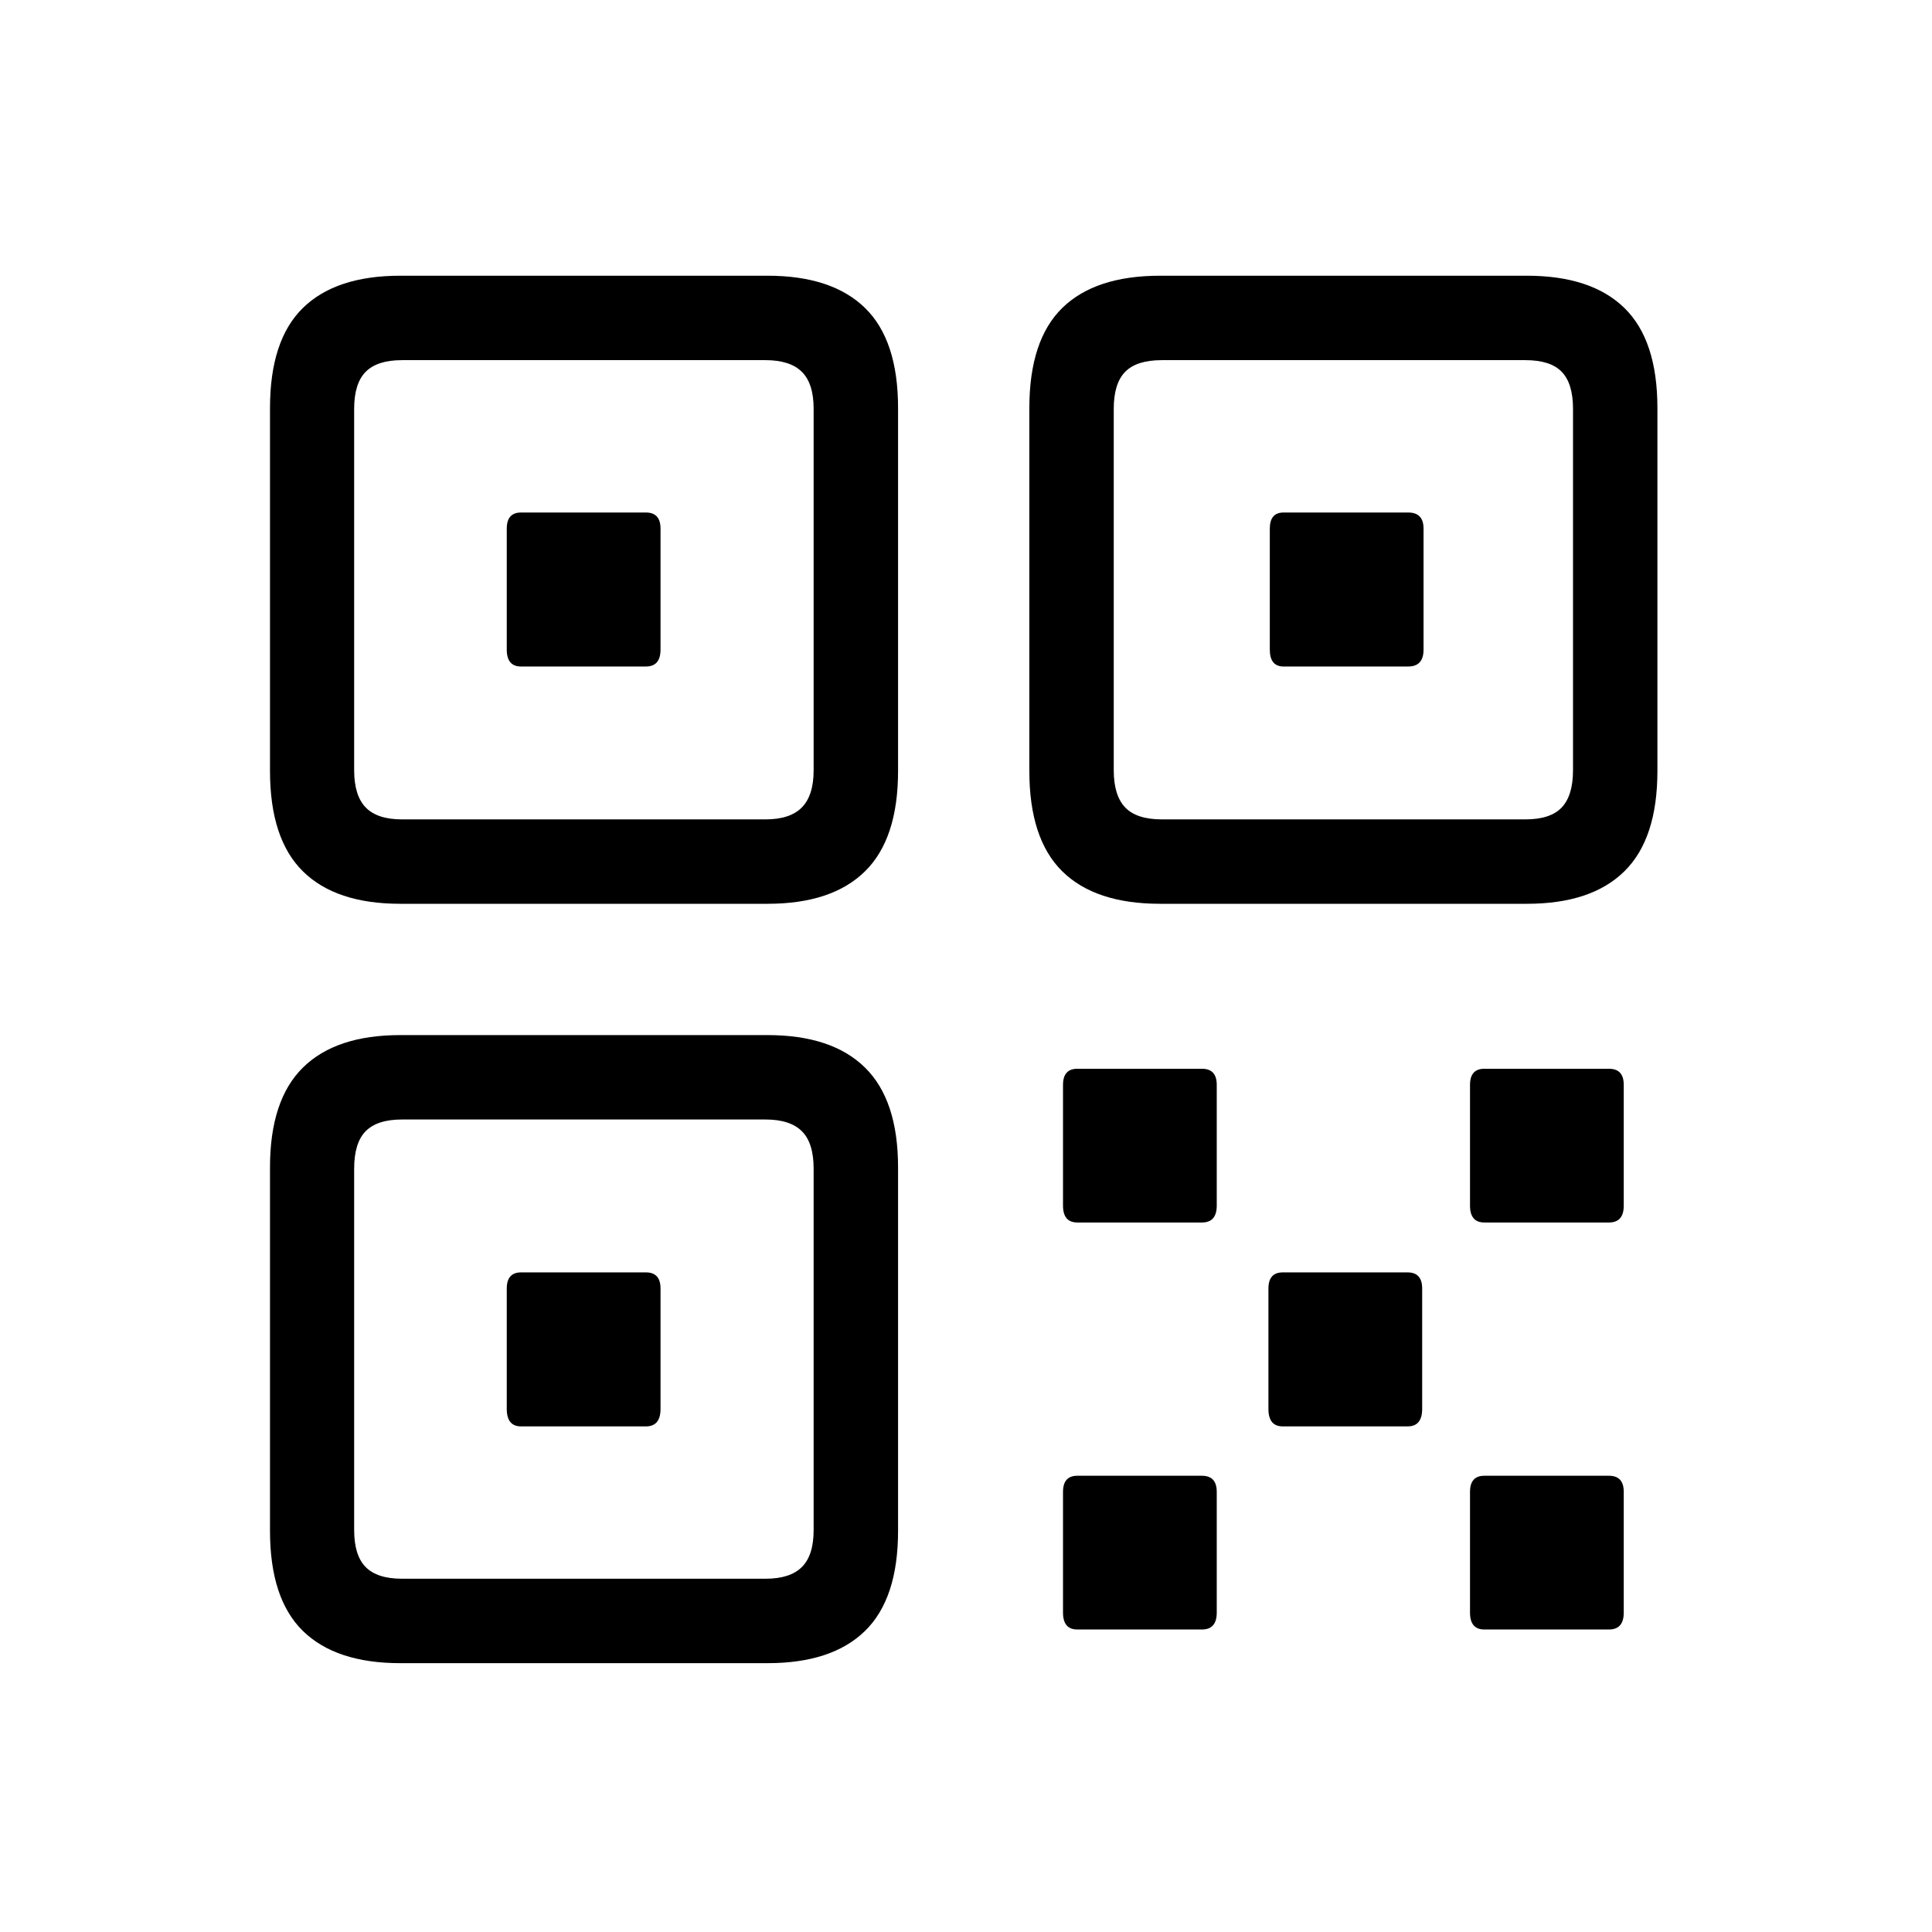
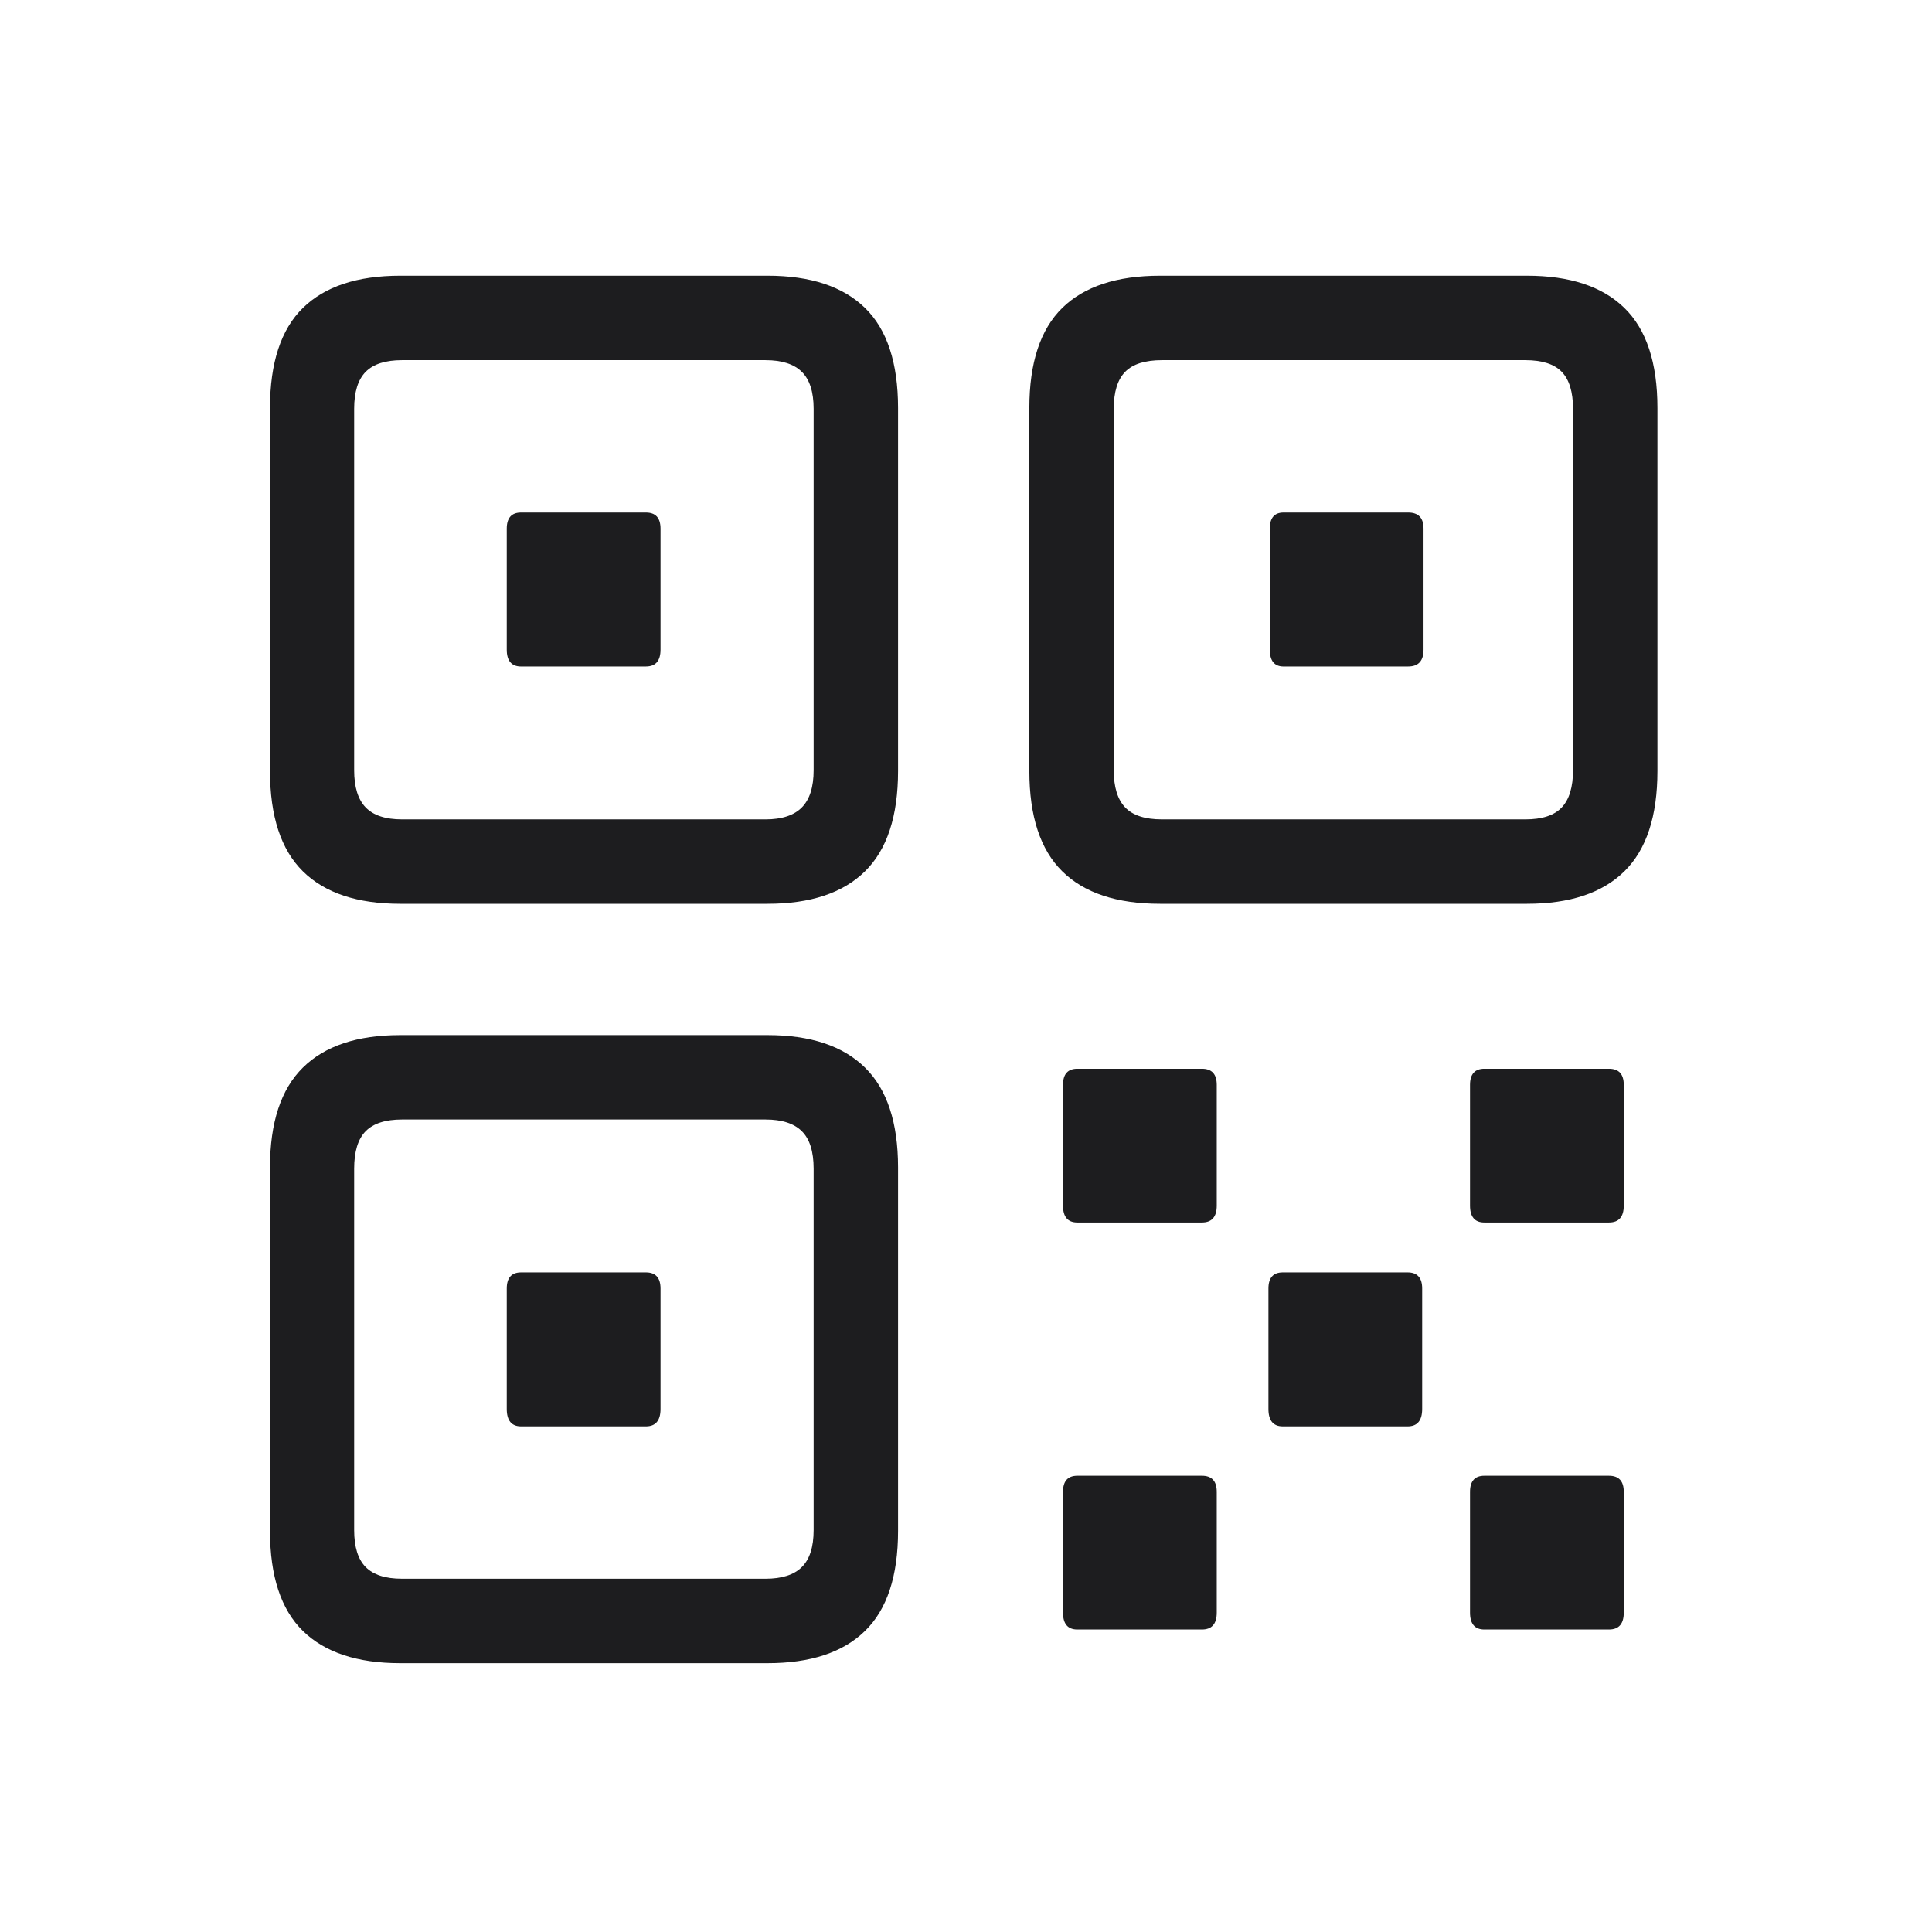
<svg xmlns="http://www.w3.org/2000/svg" width="80" height="80">
-   <path d="M16.572 37.424c-1.777 0-3.12-.448-4.029-1.344-.909-.896-1.363-2.282-1.363-4.157V16.897c0-1.875.454-3.257 1.363-4.146.91-.89 2.252-1.334 4.029-1.334h15.212c1.777 0 3.122.445 4.034 1.334.912.889 1.369 2.27 1.369 4.146v15.026c0 1.875-.457 3.26-1.369 4.157-.912.896-2.257 1.344-4.034 1.344H16.572Zm.073-3.495h15.054c.677 0 1.178-.165 1.503-.494.326-.33.489-.844.489-1.541V16.926c0-.697-.163-1.208-.489-1.53-.325-.322-.826-.483-1.503-.483H16.645c-.683 0-1.184.16-1.503.483-.318.322-.477.833-.477 1.53v14.968c0 .697.159 1.211.477 1.54.319.33.82.495 1.503.495Zm4.933-6.33c-.396 0-.594-.234-.594-.7v-5.01c0-.445.198-.667.594-.667h5.168c.403 0 .605.222.605.668v5.008c0 .467-.202.7-.605.7h-5.168Zm26.46 9.825c-1.792 0-3.142-.448-4.051-1.344-.91-.896-1.364-2.282-1.364-4.157V16.897c0-1.875.455-3.257 1.364-4.146.909-.89 2.259-1.334 4.05-1.334h15.19c1.778 0 3.122.445 4.034 1.334.913.889 1.369 2.27 1.369 4.146v15.026c0 1.875-.456 3.26-1.369 4.157-.912.896-2.256 1.344-4.033 1.344h-15.19Zm.073-3.495h15.053c.692 0 1.193-.165 1.504-.494.311-.33.467-.844.467-1.541V16.926c0-.697-.156-1.208-.467-1.53-.311-.322-.812-.483-1.504-.483H48.111c-.698 0-1.205.16-1.52.483-.315.322-.473.833-.473 1.53v14.968c0 .697.158 1.211.473 1.54.315.33.822.495 1.52.495Zm5.041-6.33c-.381 0-.572-.234-.572-.7v-5.01c0-.445.19-.667.572-.667h5.158c.424 0 .636.222.636.668v5.008c0 .467-.212.7-.636.7h-5.158Zm-36.58 41.269c-1.777 0-3.12-.445-4.029-1.334-.909-.889-1.363-2.27-1.363-4.145v-15.05c0-1.86.454-3.237 1.363-4.133.91-.897 2.252-1.345 4.029-1.345h15.212c1.777 0 3.122.448 4.034 1.345.912.896 1.369 2.274 1.369 4.134v15.049c0 1.874-.457 3.256-1.369 4.145-.912.89-2.257 1.334-4.034 1.334H16.572Zm.073-3.496h15.054c.677 0 1.178-.16 1.503-.483.326-.322.489-.833.489-1.53V48.392c0-.712-.163-1.23-.489-1.552-.325-.323-.826-.484-1.503-.484H16.645c-.683 0-1.184.161-1.503.484-.318.322-.477.84-.477 1.552v14.967c0 .697.159 1.208.477 1.53.319.322.82.483 1.503.483Zm4.933-6.308c-.396 0-.594-.241-.594-.722v-4.987c0-.445.198-.668.594-.668h5.168c.403 0 .605.223.605.668v4.987c0 .481-.202.722-.605.722h-5.168Zm23.033-8.443c-.396 0-.594-.233-.594-.7v-4.998c0-.446.198-.668.594-.668h5.158c.41 0 .614.222.614.668v4.998c0 .467-.204.7-.614.7H44.61Zm16.853 0c-.396 0-.594-.233-.594-.7v-4.998c0-.446.198-.668.594-.668h5.158c.41 0 .614.222.614.668v4.998c0 .467-.204.7-.614.7h-5.158Zm-8.347 8.443c-.396 0-.594-.241-.594-.722v-4.987c0-.445.198-.668.594-.668h5.168c.403 0 .604.223.604.668v4.987c0 .481-.201.722-.604.722h-5.168Zm-8.506 8.41c-.396 0-.594-.233-.594-.7v-4.998c0-.446.198-.668.594-.668h5.158c.41 0 .614.222.614.668v4.998c0 .467-.204.7-.614.7H44.61Zm16.853 0c-.396 0-.594-.233-.594-.7v-4.998c0-.446.198-.668.594-.668h5.158c.41 0 .614.222.614.668v4.998c0 .467-.204.7-.614.7h-5.158Z" fill="#000" fill-rule="nonzero" />
+   <path d="M16.572 37.424c-1.777 0-3.12-.448-4.029-1.344-.909-.896-1.363-2.282-1.363-4.157V16.897c0-1.875.454-3.257 1.363-4.146.91-.89 2.252-1.334 4.029-1.334h15.212c1.777 0 3.122.445 4.034 1.334.912.889 1.369 2.27 1.369 4.146v15.026c0 1.875-.457 3.26-1.369 4.157-.912.896-2.257 1.344-4.034 1.344H16.572Zm.073-3.495h15.054c.677 0 1.178-.165 1.503-.494.326-.33.489-.844.489-1.541V16.926c0-.697-.163-1.208-.489-1.53-.325-.322-.826-.483-1.503-.483H16.645c-.683 0-1.184.16-1.503.483-.318.322-.477.833-.477 1.53v14.968c0 .697.159 1.211.477 1.54.319.33.82.495 1.503.495Zm4.933-6.33c-.396 0-.594-.234-.594-.7v-5.01c0-.445.198-.667.594-.667h5.168c.403 0 .605.222.605.668v5.008c0 .467-.202.7-.605.7h-5.168Zm26.46 9.825c-1.792 0-3.142-.448-4.051-1.344-.91-.896-1.364-2.282-1.364-4.157V16.897c0-1.875.455-3.257 1.364-4.146.909-.89 2.259-1.334 4.05-1.334h15.19c1.778 0 3.122.445 4.034 1.334.913.889 1.369 2.27 1.369 4.146v15.026c0 1.875-.456 3.26-1.369 4.157-.912.896-2.256 1.344-4.033 1.344h-15.19Zm.073-3.495h15.053c.692 0 1.193-.165 1.504-.494.311-.33.467-.844.467-1.541V16.926c0-.697-.156-1.208-.467-1.53-.311-.322-.812-.483-1.504-.483H48.111c-.698 0-1.205.16-1.52.483-.315.322-.473.833-.473 1.53v14.968c0 .697.158 1.211.473 1.54.315.33.822.495 1.52.495Zm5.041-6.33c-.381 0-.572-.234-.572-.7v-5.01c0-.445.19-.667.572-.667h5.158c.424 0 .636.222.636.668v5.008c0 .467-.212.7-.636.7h-5.158Zm-36.58 41.269c-1.777 0-3.12-.445-4.029-1.334-.909-.889-1.363-2.27-1.363-4.145v-15.05c0-1.86.454-3.237 1.363-4.133.91-.897 2.252-1.345 4.029-1.345h15.212c1.777 0 3.122.448 4.034 1.345.912.896 1.369 2.274 1.369 4.134v15.049c0 1.874-.457 3.256-1.369 4.145-.912.89-2.257 1.334-4.034 1.334H16.572Zm.073-3.496h15.054c.677 0 1.178-.16 1.503-.483.326-.322.489-.833.489-1.53V48.392c0-.712-.163-1.23-.489-1.552-.325-.323-.826-.484-1.503-.484H16.645c-.683 0-1.184.161-1.503.484-.318.322-.477.84-.477 1.552v14.967c0 .697.159 1.208.477 1.53.319.322.82.483 1.503.483Zm4.933-6.308c-.396 0-.594-.241-.594-.722v-4.987c0-.445.198-.668.594-.668h5.168c.403 0 .605.223.605.668v4.987c0 .481-.202.722-.605.722h-5.168Zm23.033-8.443c-.396 0-.594-.233-.594-.7v-4.998c0-.446.198-.668.594-.668h5.158c.41 0 .614.222.614.668v4.998c0 .467-.204.7-.614.7H44.61Zm16.853 0c-.396 0-.594-.233-.594-.7v-4.998c0-.446.198-.668.594-.668h5.158c.41 0 .614.222.614.668v4.998c0 .467-.204.7-.614.7h-5.158Zm-8.347 8.443c-.396 0-.594-.241-.594-.722v-4.987c0-.445.198-.668.594-.668h5.168c.403 0 .604.223.604.668v4.987c0 .481-.201.722-.604.722h-5.168Zm-8.506 8.41c-.396 0-.594-.233-.594-.7v-4.998c0-.446.198-.668.594-.668h5.158c.41 0 .614.222.614.668v4.998c0 .467-.204.7-.614.7H44.61Zm16.853 0c-.396 0-.594-.233-.594-.7v-4.998c0-.446.198-.668.594-.668h5.158c.41 0 .614.222.614.668v4.998c0 .467-.204.7-.614.7h-5.158Z" fill="#1D1D1F" fill-rule="nonzero" />
</svg>
